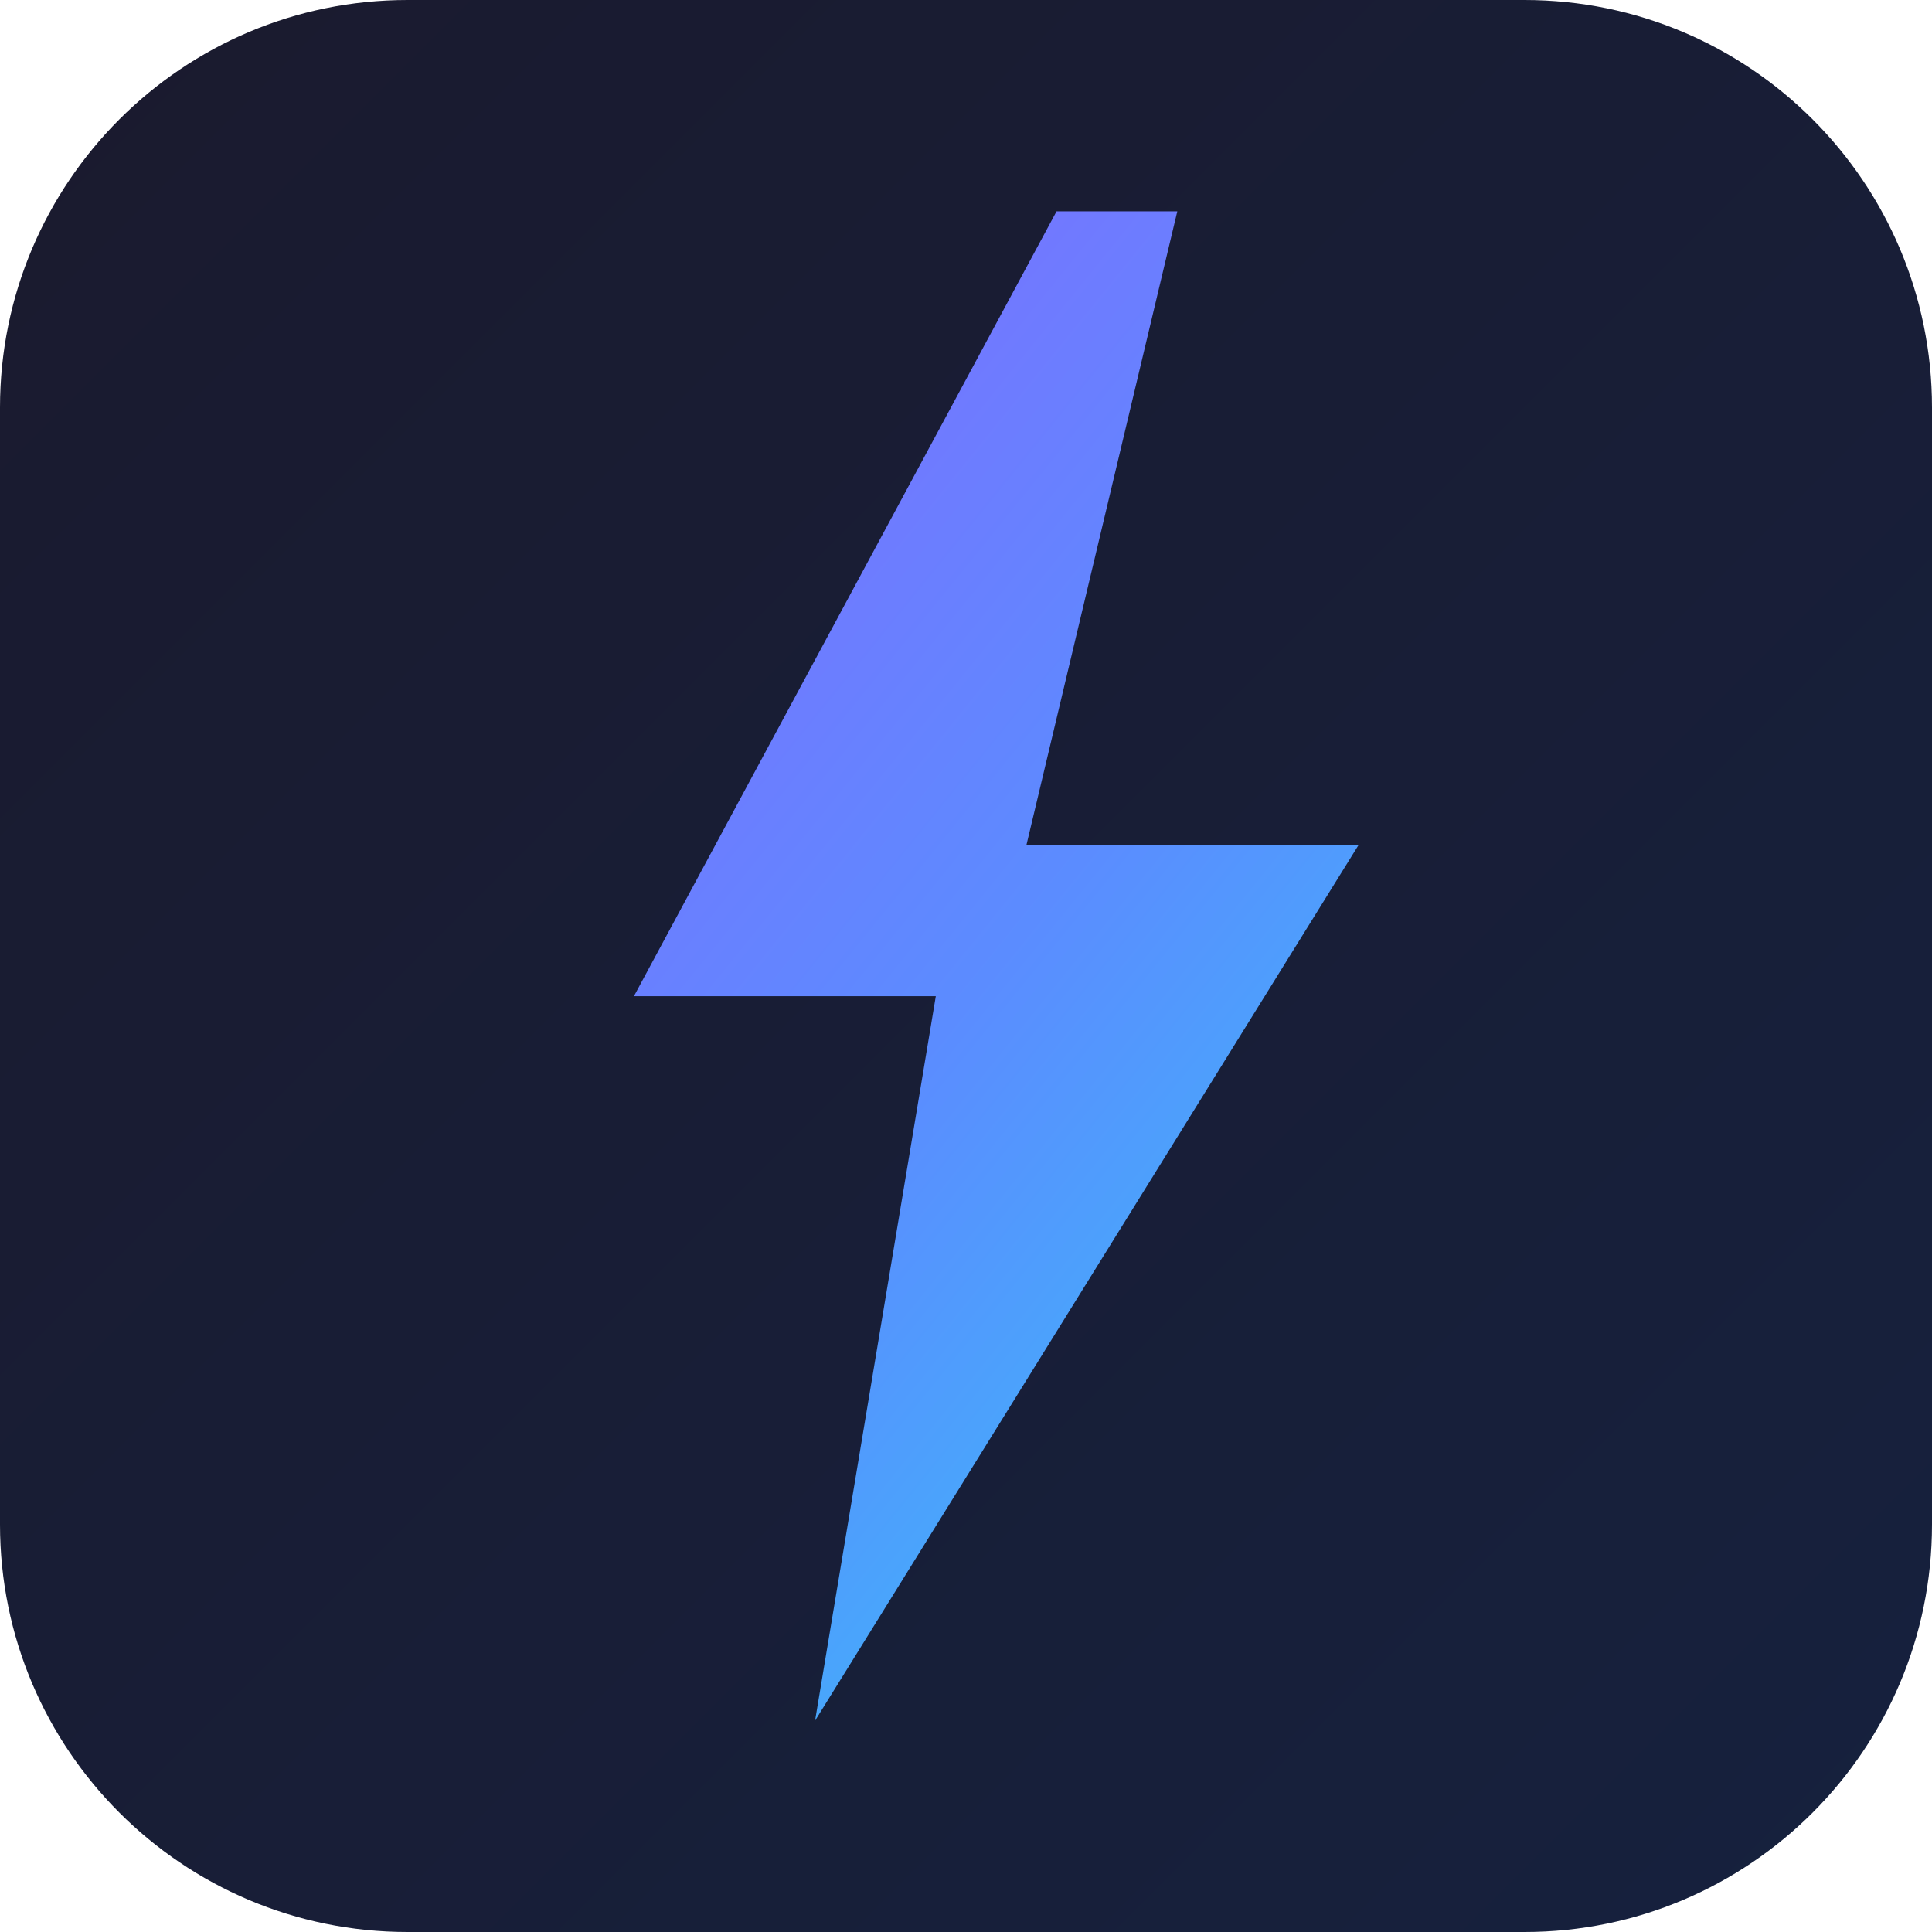
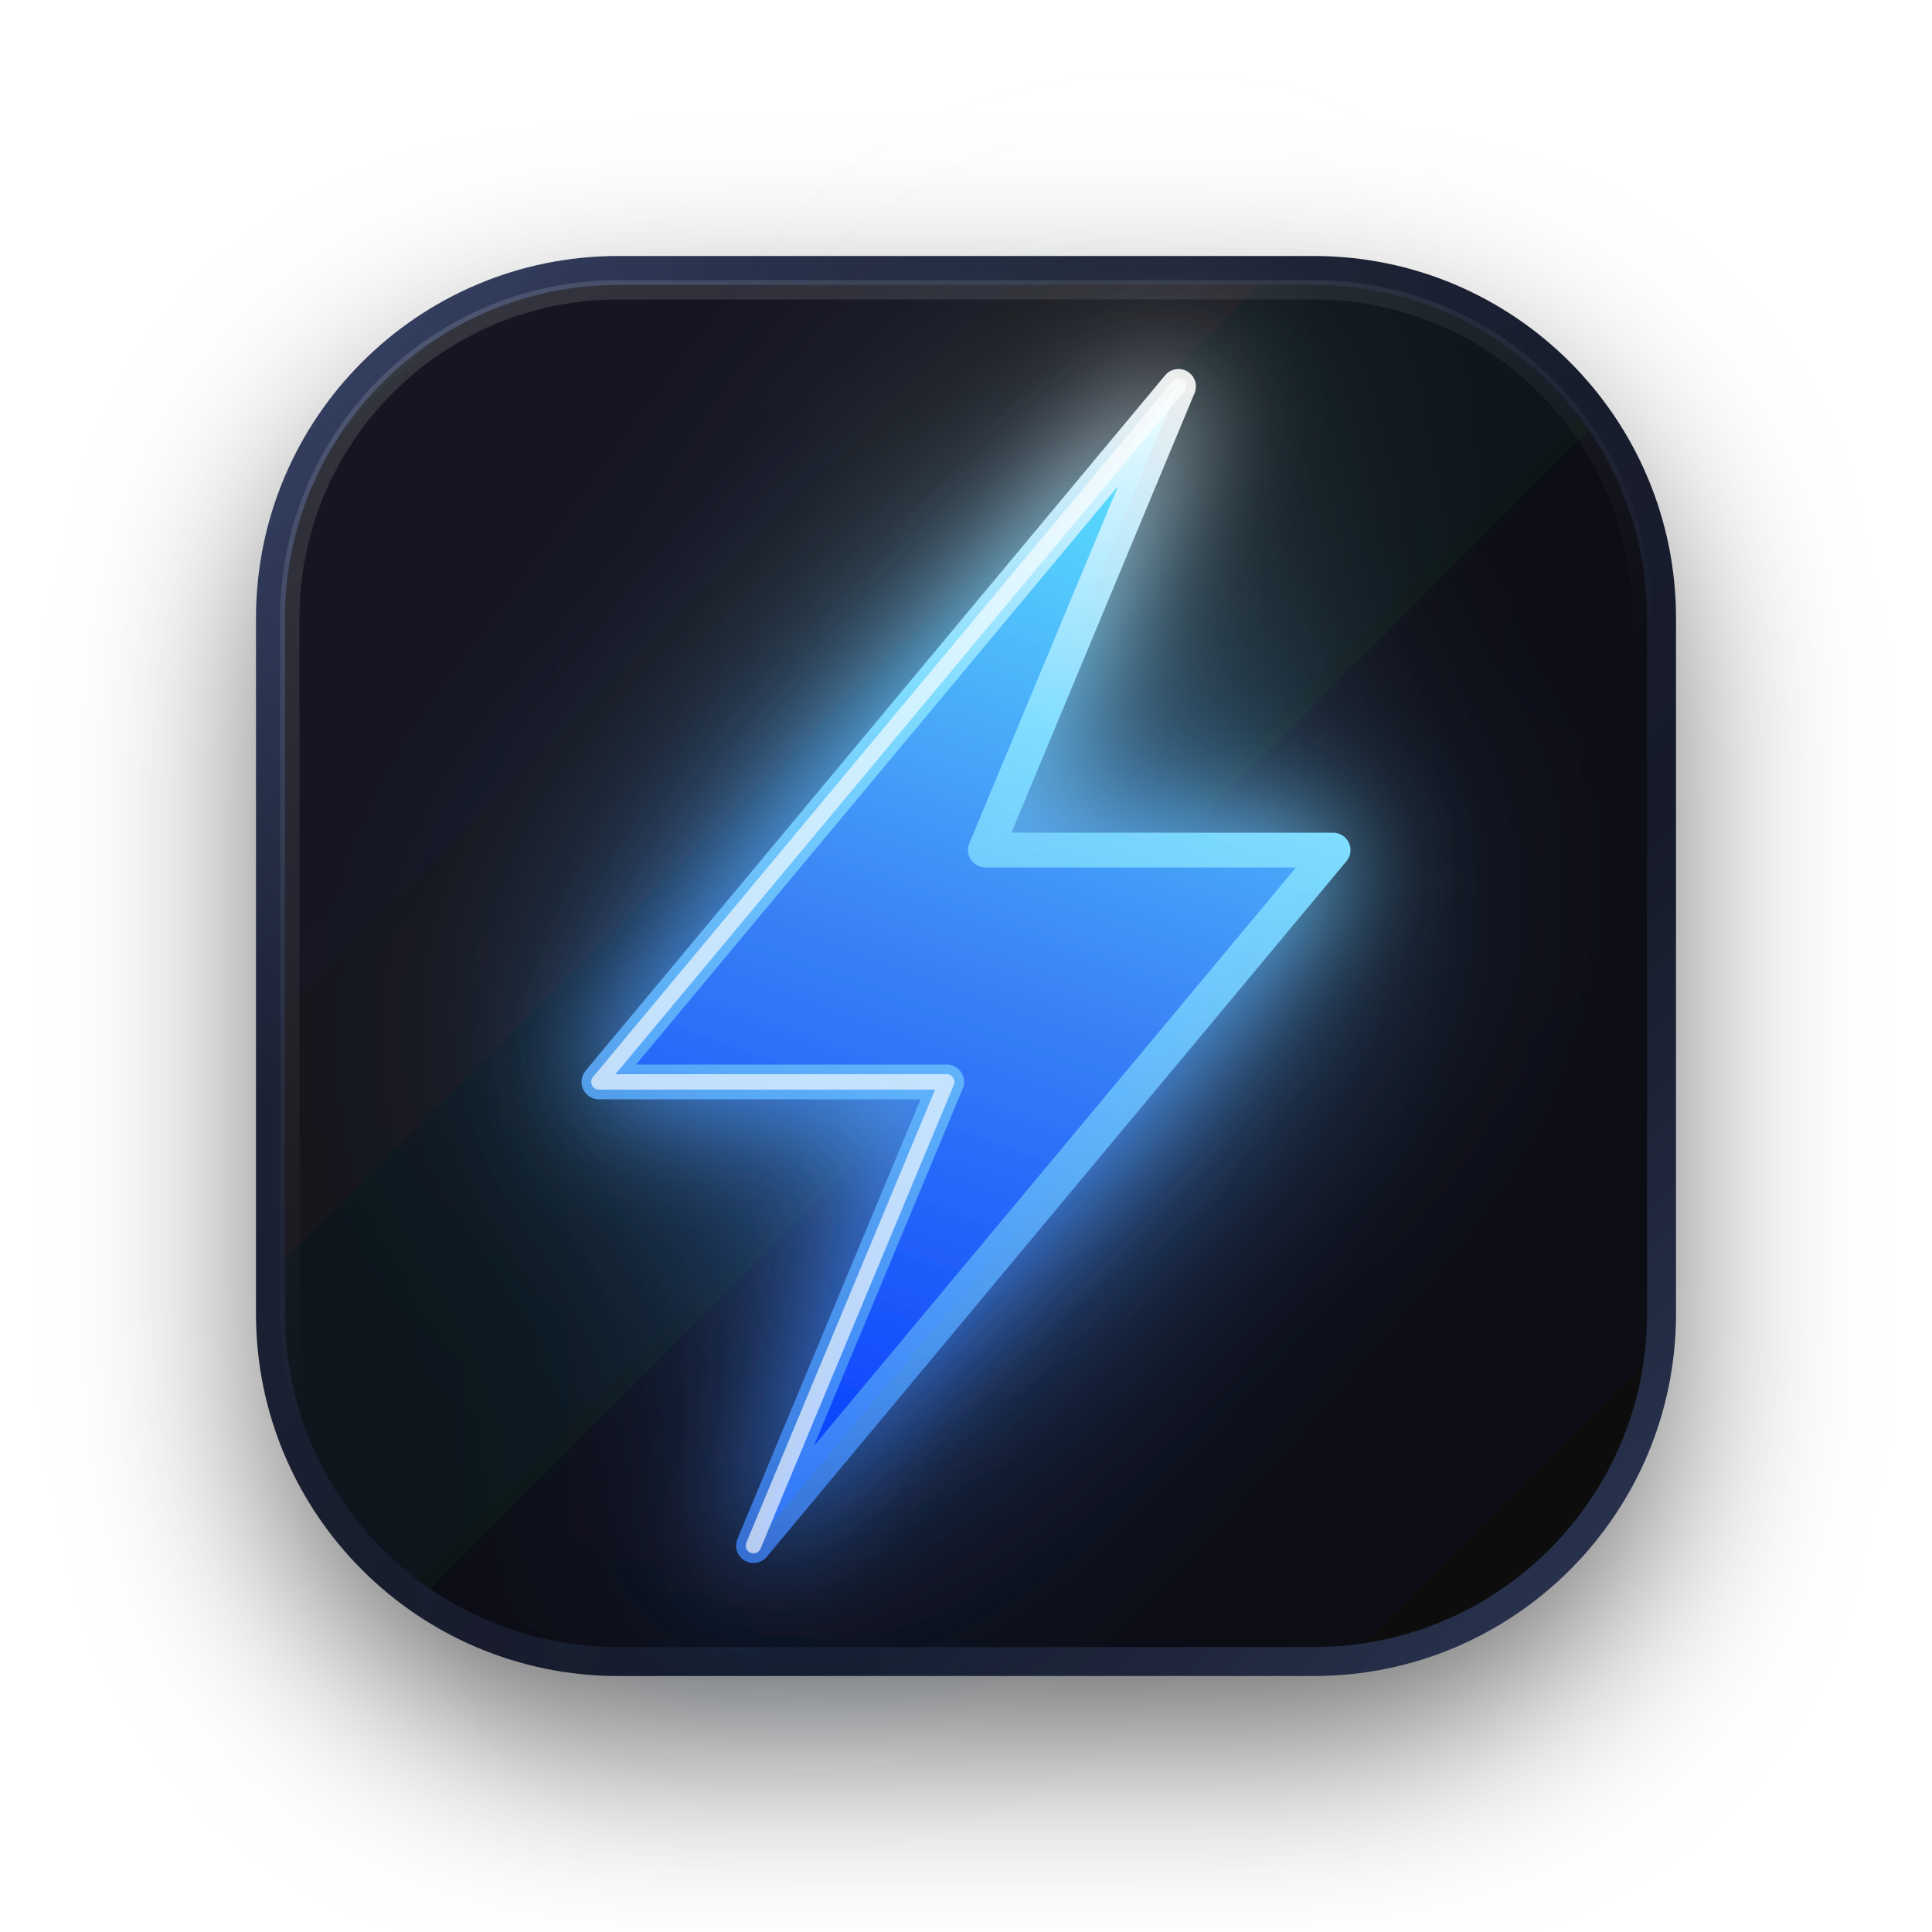
- <svg xmlns="http://www.w3.org/2000/svg" viewBox="0 0 512 512">
+ <svg xmlns="http://www.w3.org/2000/svg" viewBox="0 0 100 100" fill="none">
  <defs>
-     <linearGradient id="bg" x1="0" y1="0" x2="1" y2="1">
-       <stop offset="0%" stop-color="#1a1a2e" />
-       <stop offset="100%" stop-color="#16213e" />
+     <linearGradient id="df-logo-bg" x1="14" y1="14" x2="86" y2="86" gradientUnits="userSpaceOnUse">
+       <stop offset="0%" stop-color="#181B26" />
+       <stop offset="50%" stop-color="#0F121A" />
+       <stop offset="100%" stop-color="#080A0F" />
    </linearGradient>
-     <linearGradient id="bolt" x1="0.2" y1="0" x2="0.8" y2="1">
-       <stop offset="0%" stop-color="#7c6fff" />
-       <stop offset="50%" stop-color="#5b8cff" />
-       <stop offset="100%" stop-color="#38bdf8" />
+     <linearGradient id="df-logo-border" x1="14" y1="14" x2="86" y2="86" gradientUnits="userSpaceOnUse">
+       <stop offset="0%" stop-color="#3A466A" />
+       <stop offset="30%" stop-color="#1B2134" />
+       <stop offset="70%" stop-color="#161A29" />
+       <stop offset="100%" stop-color="#2D3856" />
    </linearGradient>
+     <linearGradient id="df-logo-inner-glow" x1="14" y1="14" x2="40" y2="60" gradientUnits="userSpaceOnUse">
+       <stop offset="0%" stop-color="rgba(255, 255, 255, 0.15)" />
+       <stop offset="100%" stop-color="rgba(255, 255, 255, 0)" />
+     </linearGradient>
+     <linearGradient id="df-logo-lightning-fill" x1="61" y1="20" x2="39" y2="80" gradientUnits="userSpaceOnUse">
+       <stop offset="0%" stop-color="#60EFFF" />
+       <stop offset="50%" stop-color="#3B82F6" />
+       <stop offset="100%" stop-color="#0035FF" />
+     </linearGradient>
+     <linearGradient id="df-logo-lightning-stroke" x1="61" y1="20" x2="39" y2="80" gradientUnits="userSpaceOnUse">
+       <stop offset="0%" stop-color="#FFFFFF" stop-opacity="0.9" />
+       <stop offset="30%" stop-color="#80DDFF" />
+       <stop offset="100%" stop-color="#3B82F6" stop-opacity="0.8" />
+     </linearGradient>
+     <filter id="df-logo-shadow-base" x="-20%" y="-20%" width="140%" height="140%">
+       <feDropShadow dx="0" dy="4" stdDeviation="5" flood-color="#000000" flood-opacity="0.6" />
+     </filter>
+     <filter id="df-logo-lightning-glow" x="-40%" y="-40%" width="180%" height="180%">
+       <feGaussianBlur in="SourceGraphic" stdDeviation="3" result="blur1" />
+       <feGaussianBlur in="SourceGraphic" stdDeviation="8" result="blur2" />
+       <feMerge>
+         <feMergeNode in="blur2" />
+         <feMergeNode in="blur1" />
+         <feMergeNode in="SourceGraphic" />
+       </feMerge>
+     </filter>
  </defs>
-   <rect width="512" height="512" rx="108" fill="url(#bg)" />
-   <path d="M280 56 L168 264 L248 264 L216 456 L360 224 L272 224 L312 56 Z" fill="url(#bolt)" />
+   <rect x="14" y="14" width="72" height="72" rx="18" fill="url(#df-logo-bg)" filter="url(#df-logo-shadow-base)" />
+   <rect x="14" y="14" width="72" height="72" rx="18" fill="transparent" stroke="url(#df-logo-border)" stroke-width="1.5" />
+   <rect x="15" y="15" width="70" height="70" rx="17" fill="transparent" stroke="url(#df-logo-inner-glow)" stroke-width="1" />
+   <g filter="url(#df-logo-lightning-glow)">
+     <path d="M 61 20 L 31 56 H 49 L 39 80 L 69 44 H 51 Z" fill="url(#df-logo-lightning-fill)" stroke="url(#df-logo-lightning-stroke)" stroke-width="1.8" stroke-linejoin="round" />
+   </g>
+   <path d="M 61 20 L 31 56 H 49 L 39 80" fill="transparent" stroke="rgba(255, 255, 255, 0.85)" stroke-width="0.8" stroke-linecap="round" stroke-linejoin="round" opacity="0.75" />
</svg>
